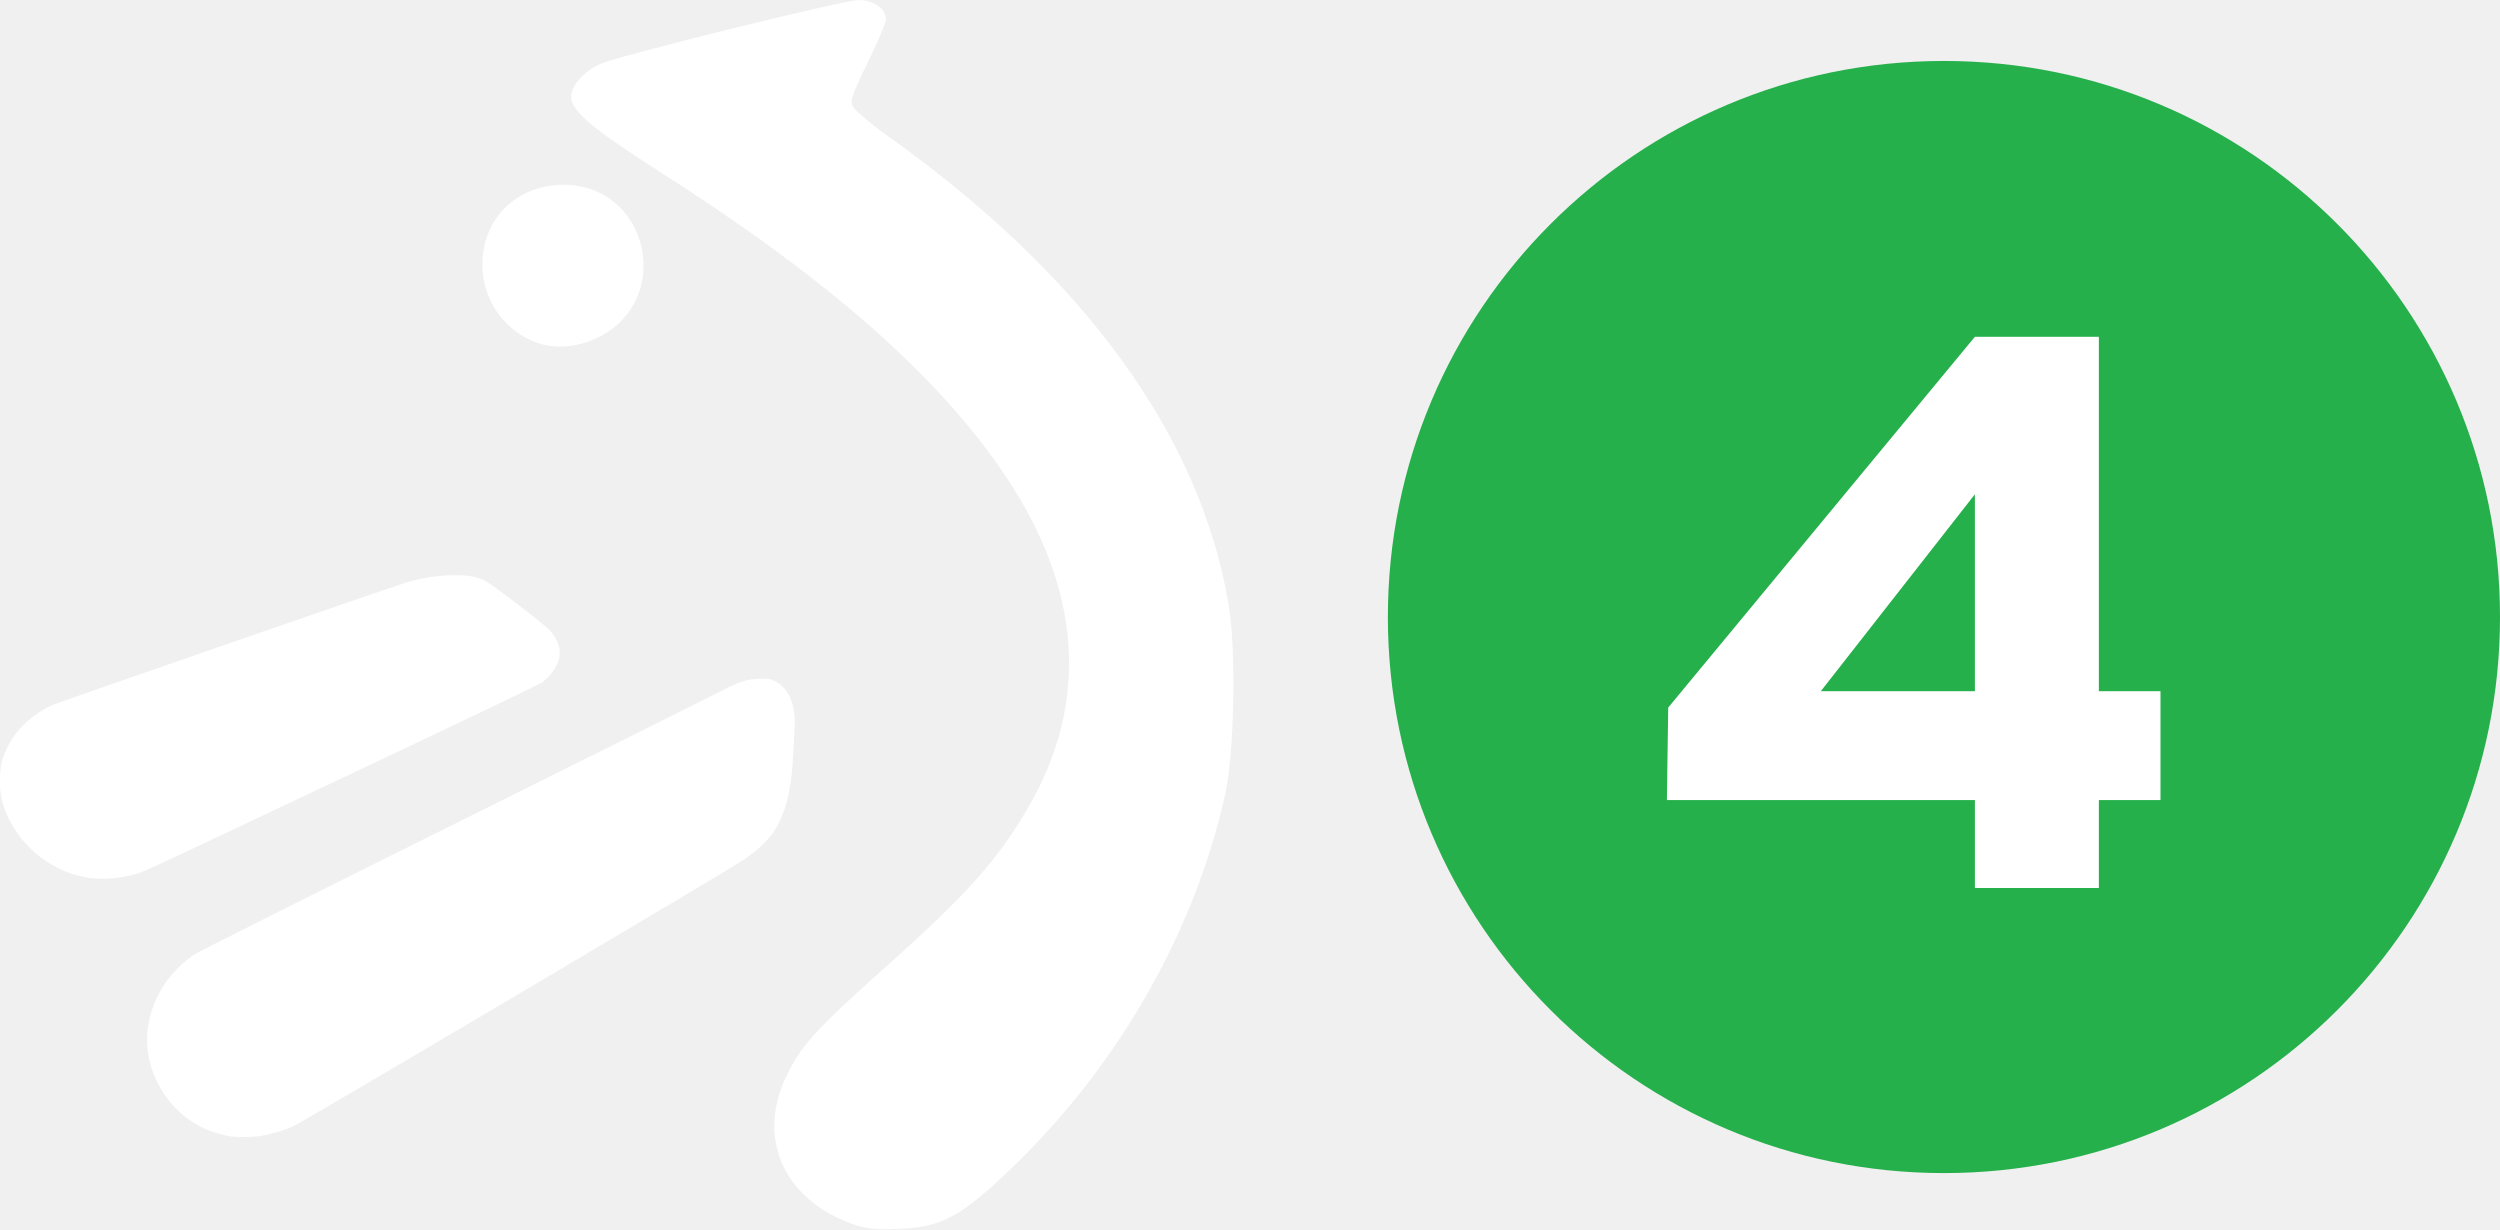
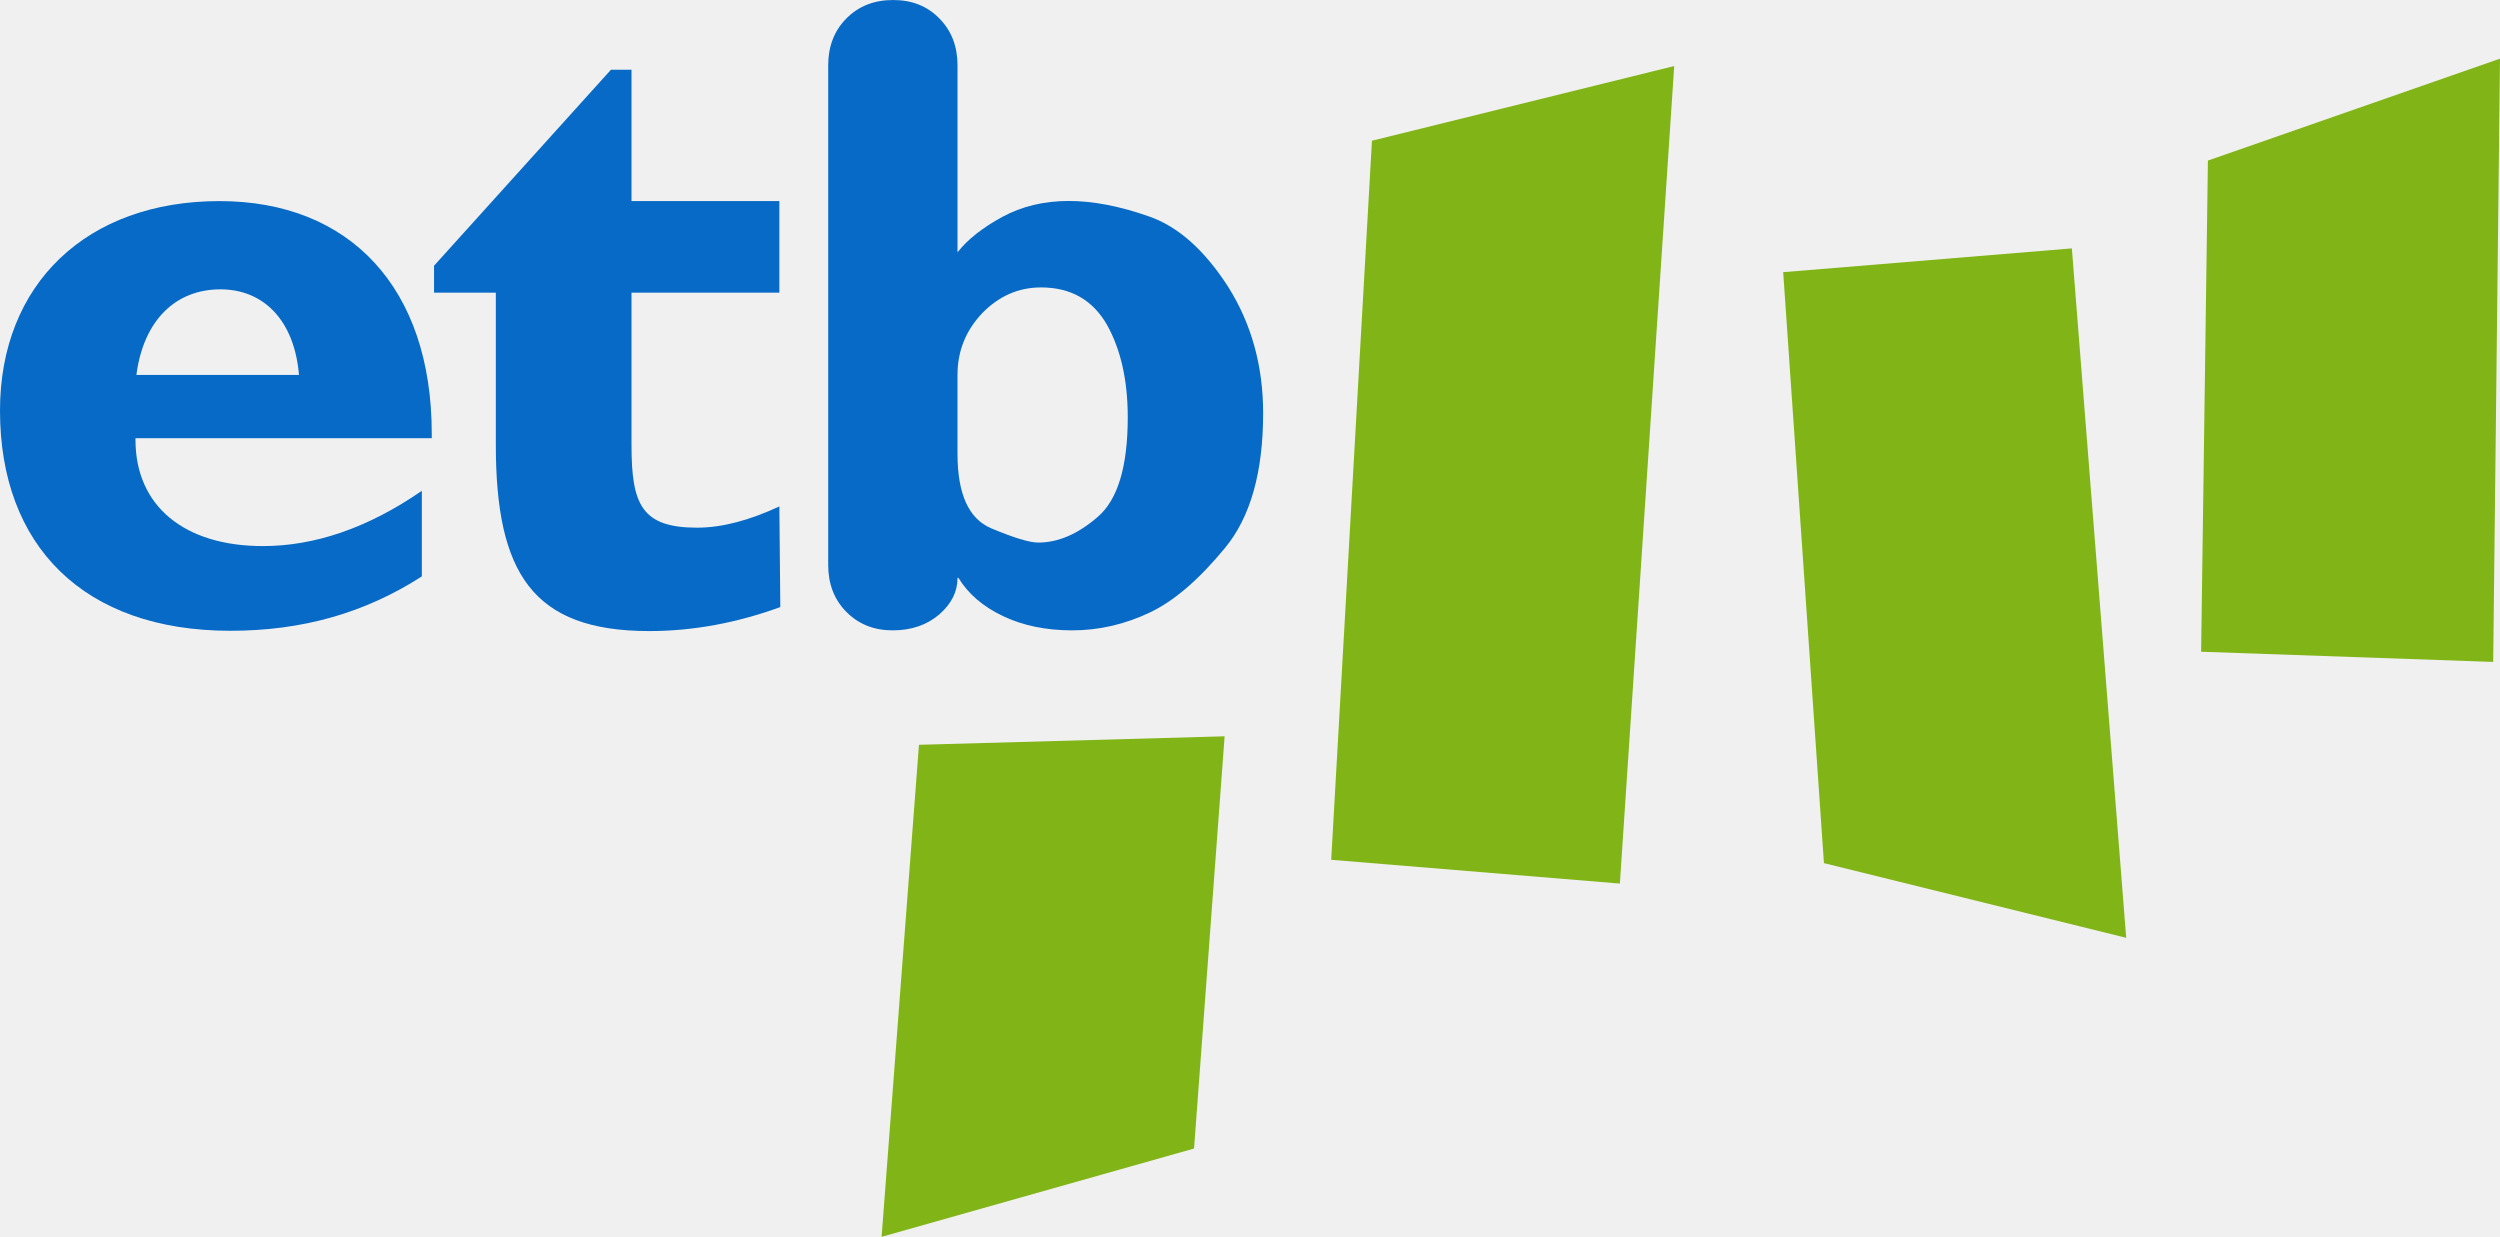
- <svg xmlns="http://www.w3.org/2000/svg" version="1.1" viewBox="0 0 278.96 137.14">
-   <g transform="matrix(2.9312 0 0 2.9312 657.91 -405.34)" fill="#fff" stroke="#fff" stroke-width=".238">
-     <path d="m-192.26 184.65c-2.317-0.972-3.198-3.119-2.172-5.295 0.562-1.191 1.11-1.794 3.862-4.249 3.028-2.7 4.199-4.019 5.377-6.048 2.348-4.048 2.04-8.382-0.907-12.76-2.555-3.797-6.778-7.505-13.211-11.601-2.419-1.54-3.278-2.253-3.278-2.719 0-0.388 0.464-0.899 1.049-1.154 0.741-0.323 9.229-2.418 9.797-2.418 0.482 0 0.901 0.285 0.901 0.613 0 0.101-0.317 0.836-0.704 1.632-0.616 1.266-0.683 1.487-0.538 1.753 0.091 0.167 0.726 0.704 1.411 1.192 7.407 5.281 11.811 11.348 12.879 17.738 0.287 1.72 0.213 5.637-0.137 7.187-1.187 5.262-4.068 10.288-8.129 14.179-1.904 1.825-2.602 2.195-4.235 2.248-0.979 0.032-1.286-0.015-1.962-0.299z" />
-     <path d="m-204.15 151.15c-1.097-0.475-1.819-1.581-1.819-2.787 0-1.695 1.253-2.925 2.98-2.925 3.095 0 4.052 4.19 1.274 5.575-0.818 0.407-1.696 0.457-2.434 0.137z" />
-     <path d="m-221.15 171.57c-1.245-0.225-2.345-1.073-2.884-2.223-0.219-0.468-0.3-0.829-0.301-1.346-5.2e-4 -0.525 0.057-0.775 0.285-1.239 0.317-0.644 0.897-1.183 1.642-1.527 0.236-0.109 12.988-4.524 13.501-4.675 0.505-0.148 1.006-0.23 1.549-0.254 0.577-0.025 0.979 0.03 1.305 0.18 0.205 0.094 2.072 1.519 2.388 1.822 0.352 0.338 0.479 0.737 0.354 1.113-0.086 0.258-0.332 0.58-0.569 0.742-0.109 0.075-3.133 1.523-6.721 3.219-8.638 4.083-8.316 3.933-8.655 4.04-0.616 0.194-1.322 0.249-1.894 0.145z" />
-     <path d="m-215.63 181.43c-0.25-0.035-0.692-0.161-0.939-0.269-1.412-0.617-2.322-2.179-2.143-3.677 0.131-1.091 0.737-2.074 1.697-2.75 0.12-0.085 4.482-2.273 9.693-4.864 5.211-2.59 9.786-4.871 10.168-5.068 0.902-0.466 1.16-0.554 1.638-0.559 0.34-4e-3 0.378 3e-3 0.56 0.105 0.342 0.19 0.545 0.542 0.619 1.079 0.021 0.149 0.03 0.36 0.021 0.471-9e-3 0.11-0.034 0.586-0.056 1.057-0.058 1.241-0.217 1.984-0.573 2.678-0.216 0.422-0.656 0.873-1.228 1.261-0.651 0.442-16.83 10.015-17.184 10.167-0.372 0.161-0.851 0.3-1.225 0.356-0.251 0.038-0.82 0.045-1.05 0.013z" />
-   </g>
-   <path d="m278.96 68.85a62.048 62.048 0 0 1-62.048 62.048 62.048 62.048 0 0 1-62.048-62.048 62.048 62.048 0 0 1 62.048-62.048 62.048 62.048 0 0 1 62.048 62.048z" fill="#25b04b" stroke-width="3.78" />
-   <g transform="translate(31.957 267.82)">
-     <path d="m188.41-230.24h13.832v39.548h6.876v12.148h-6.876v9.812h-13.832v-9.812h-34.367l0.145-10.323 34.222-41.372m-17.195 39.548h17.195l-1.9e-4 -21.975z" fill="#fff" stroke-width=".764" />
+ <svg xmlns="http://www.w3.org/2000/svg" width="800" height="395.79" version="1.1" viewBox="0 0 211.67 104.72">
+   <link rel="stylesheet" type="text/css" />
+   <link rel="stylesheet" type="text/css" />
+   <style lang="en" type="text/css" />
+   <style lang="en" type="text/css" />
+   <g transform="matrix(.45558 0 0 .45558 14.224 3.1107)">
+     <path d="m-5.874 62.848c1.343-10.272 7.386-15.905 15.612-15.905 8.058 0 13.765 5.799 14.605 15.905zm53.047 37.443v-15.905c-10.072 6.958-19.977 10.272-29.545 10.272-14.605 0-23.67-7.455-23.67-19.715v-0.331h55.061v-0.828c0-27.171-15.276-43.241-39.449-43.241-24.677 0-40.792 15.408-40.792 38.934 0 25.183 15.612 40.922 42.807 40.922 13.43 0 25.013-3.313 35.588-10.106z" fill="#066ac6" font-family="'FONTSPRING DEMO - Humanist 521 BT'" font-size="535.4px" font-weight="bold" letter-spacing="0px" stroke-width="3.542" word-spacing="0px" />
+     <path d="m60.925 47.561v28.234c0 23.849 6.783 34.659 28.522 34.659 8.174 0 16.348-1.544 24.348-4.461l-0.174-18.702c-5.565 2.574-10.609 3.946-15.305 3.946-10.261 0-12.174-4.289-12.174-15.27v-28.405h27.479v-17.018h-27.479v-24.409h-3.826l-32.87 36.419v5.008z" fill="#066ac6" font-family="'FONTSPRING DEMO - Humanist 521 BT'" font-size="554.58px" font-weight="bold" letter-spacing="0px" stroke-width="3.668" word-spacing="0px" />
+     <path d="m155.09 33.461q10.848-5.842 27.195-0.076 8.136 2.807 14.765 13.126 6.479 10.319 6.479 23.445 0 16.464-7.081 25.038-7.232 8.801-13.936 11.988-7.006 3.338-14.464 3.338-7.307 0-12.882-2.656-5.574-2.656-8.286-7.132l-0.151 0.076q0 3.794-3.39 6.753-3.465 2.959-8.663 2.959t-8.588-3.414-3.39-8.725v-92.869q0-5.311 3.39-8.725t8.663-3.414 8.588 3.414q3.39 3.414 3.39 8.725v34.75q2.787-3.566 8.362-6.601zm-8.362 29.363v14.719q0 11.153 6.253 13.809 6.328 2.655 8.738 2.655 5.574 0 11.074-4.78 5.574-4.78 5.574-18.513 0-10.243-3.842-17.147-3.993-6.98-12.279-6.98-6.253 0-10.923 4.78-4.595 4.856-4.595 11.457z" fill="#066ac6" font-family="'Seconda Round'" font-size="497.08px" font-weight="900" letter-spacing="0px" stroke-width="3.288" word-spacing="0px" />
+     <path d="m223.75 19.323-7.574 133.64 53.651 4.418 10.099-151.94z" fill="#81b517" />
+     <path d="m307.75 153.58-7.574-109.83 53.651-4.418 10.099 128.13z" fill="#81b517" />
+     <path d="m190.69 206.62 5.681-76.611-56.807 1.578-6.943 91.444z" fill="#81b517" />
+     <path d="m379.11 23.009-1.262 91.286 54.283 1.893 1.262-112.12z" fill="#81b517" />
  </g>
</svg>
